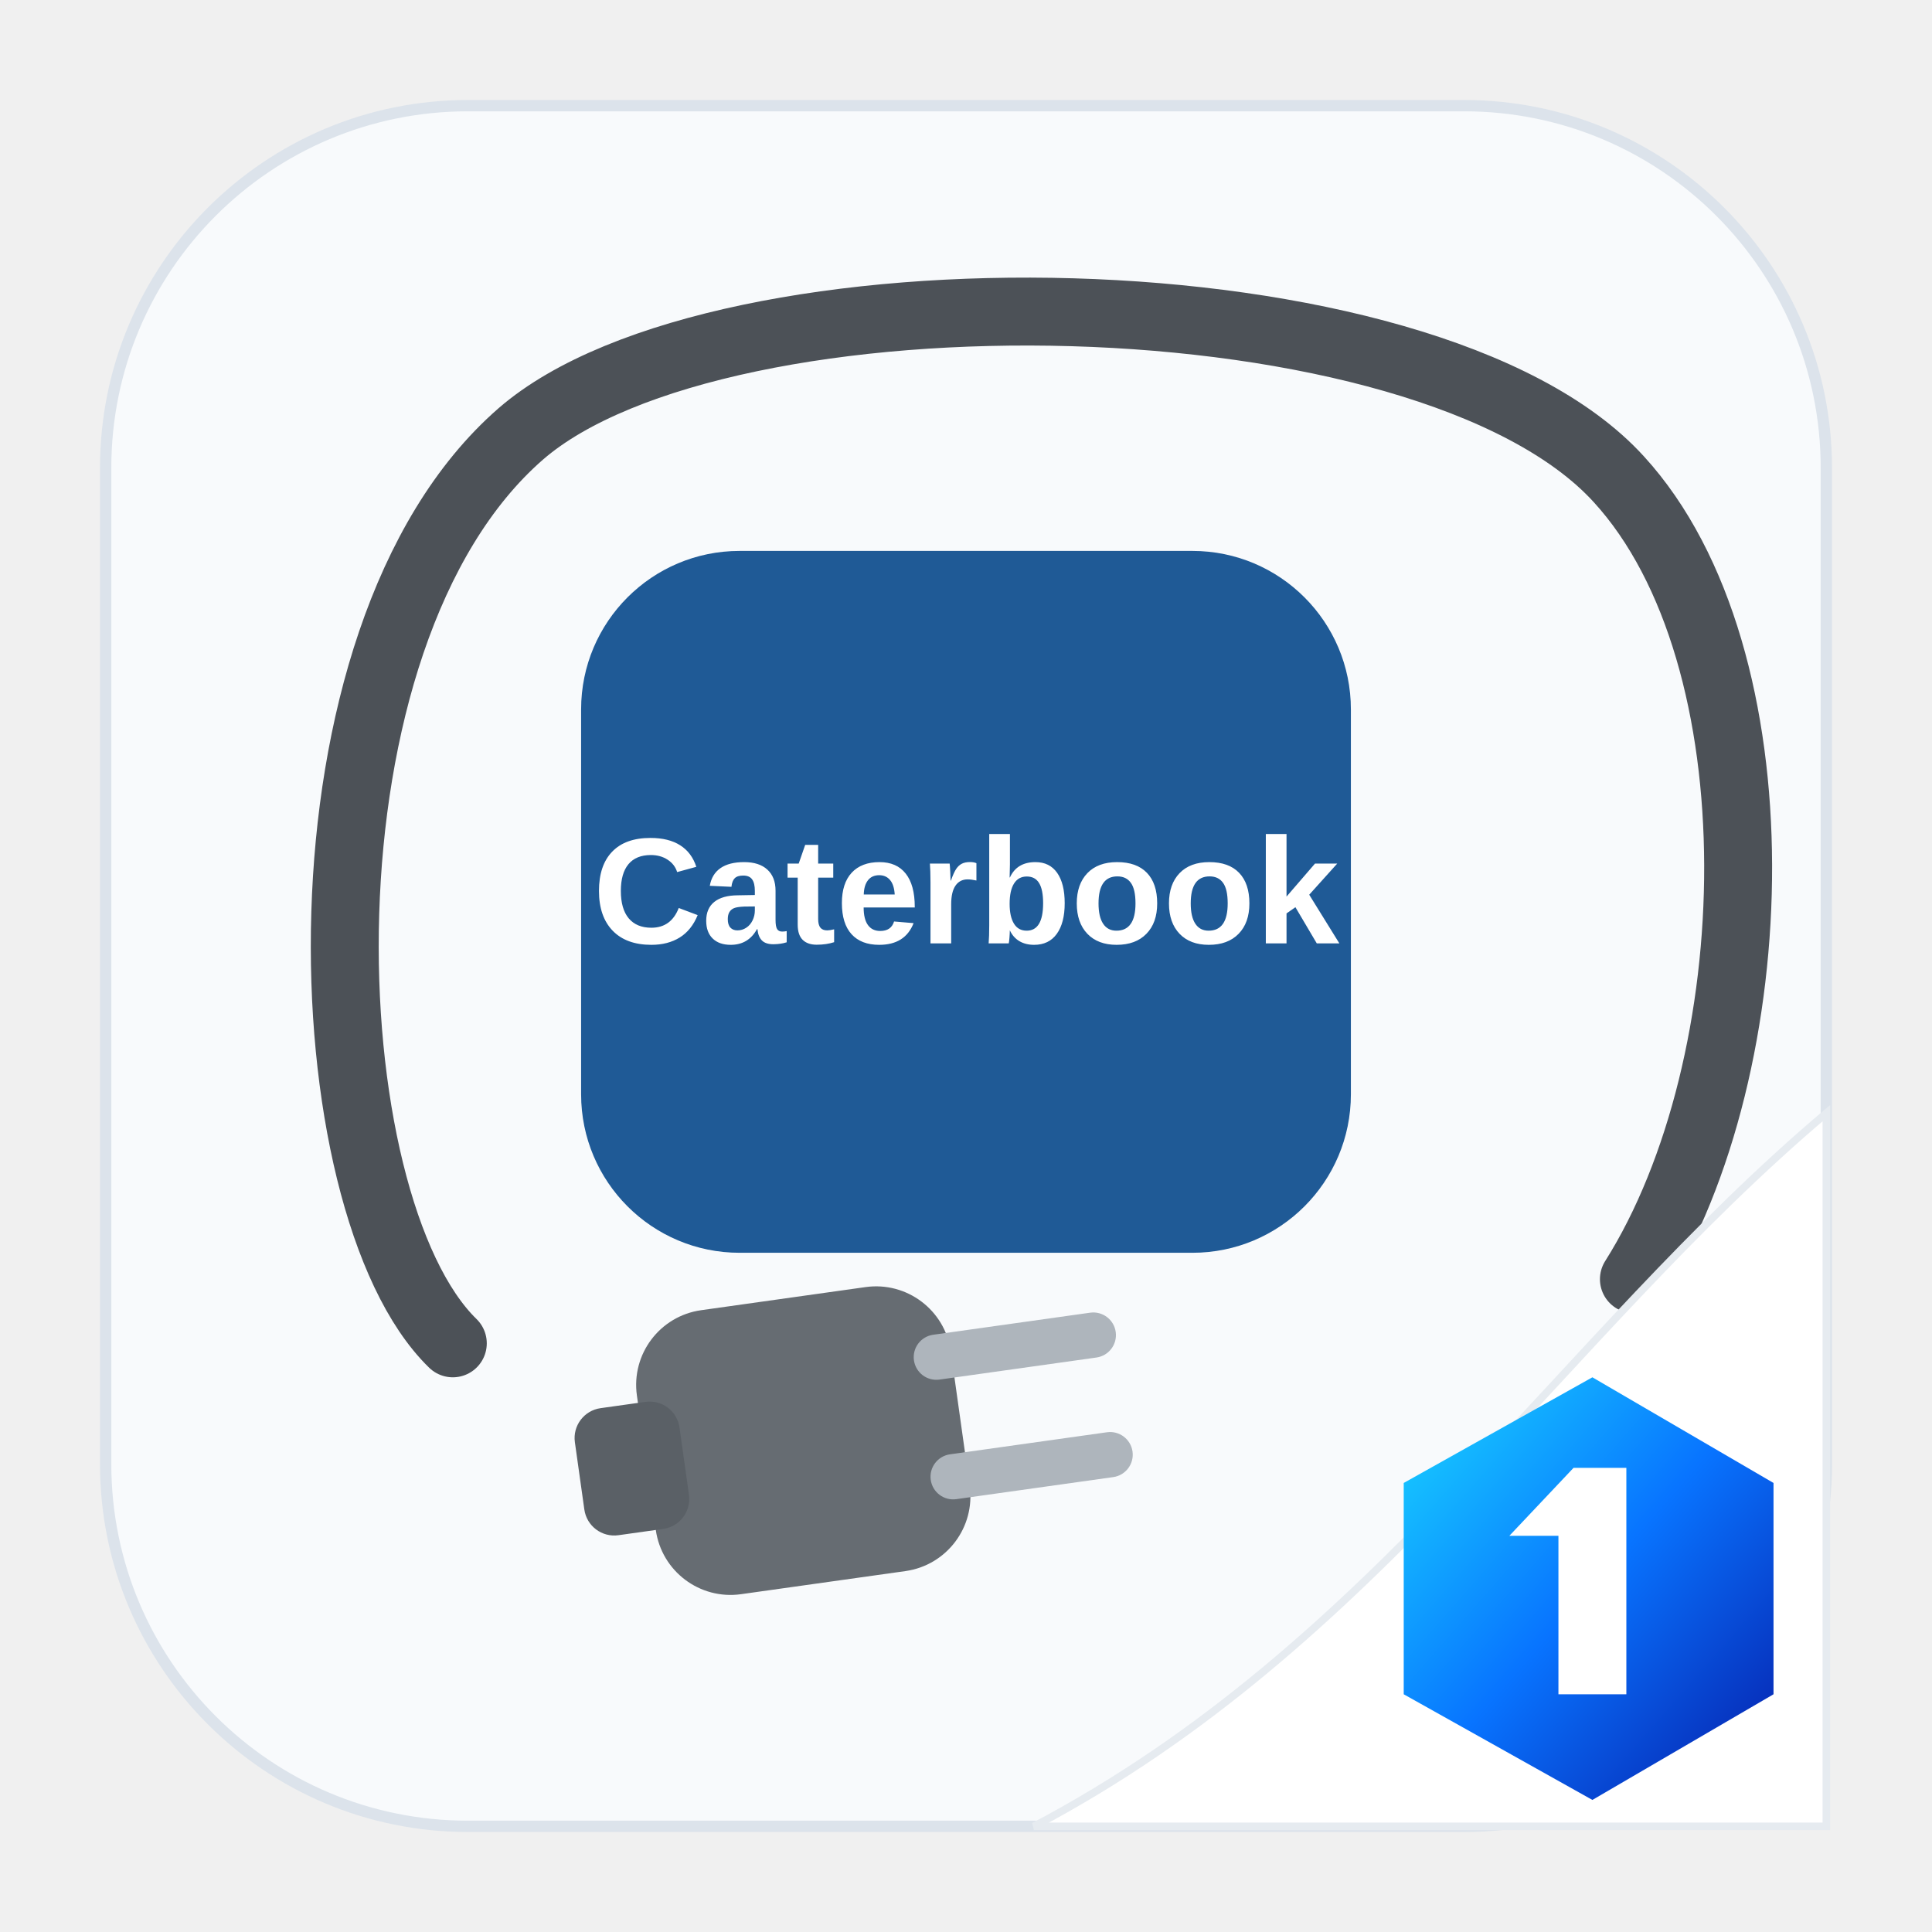
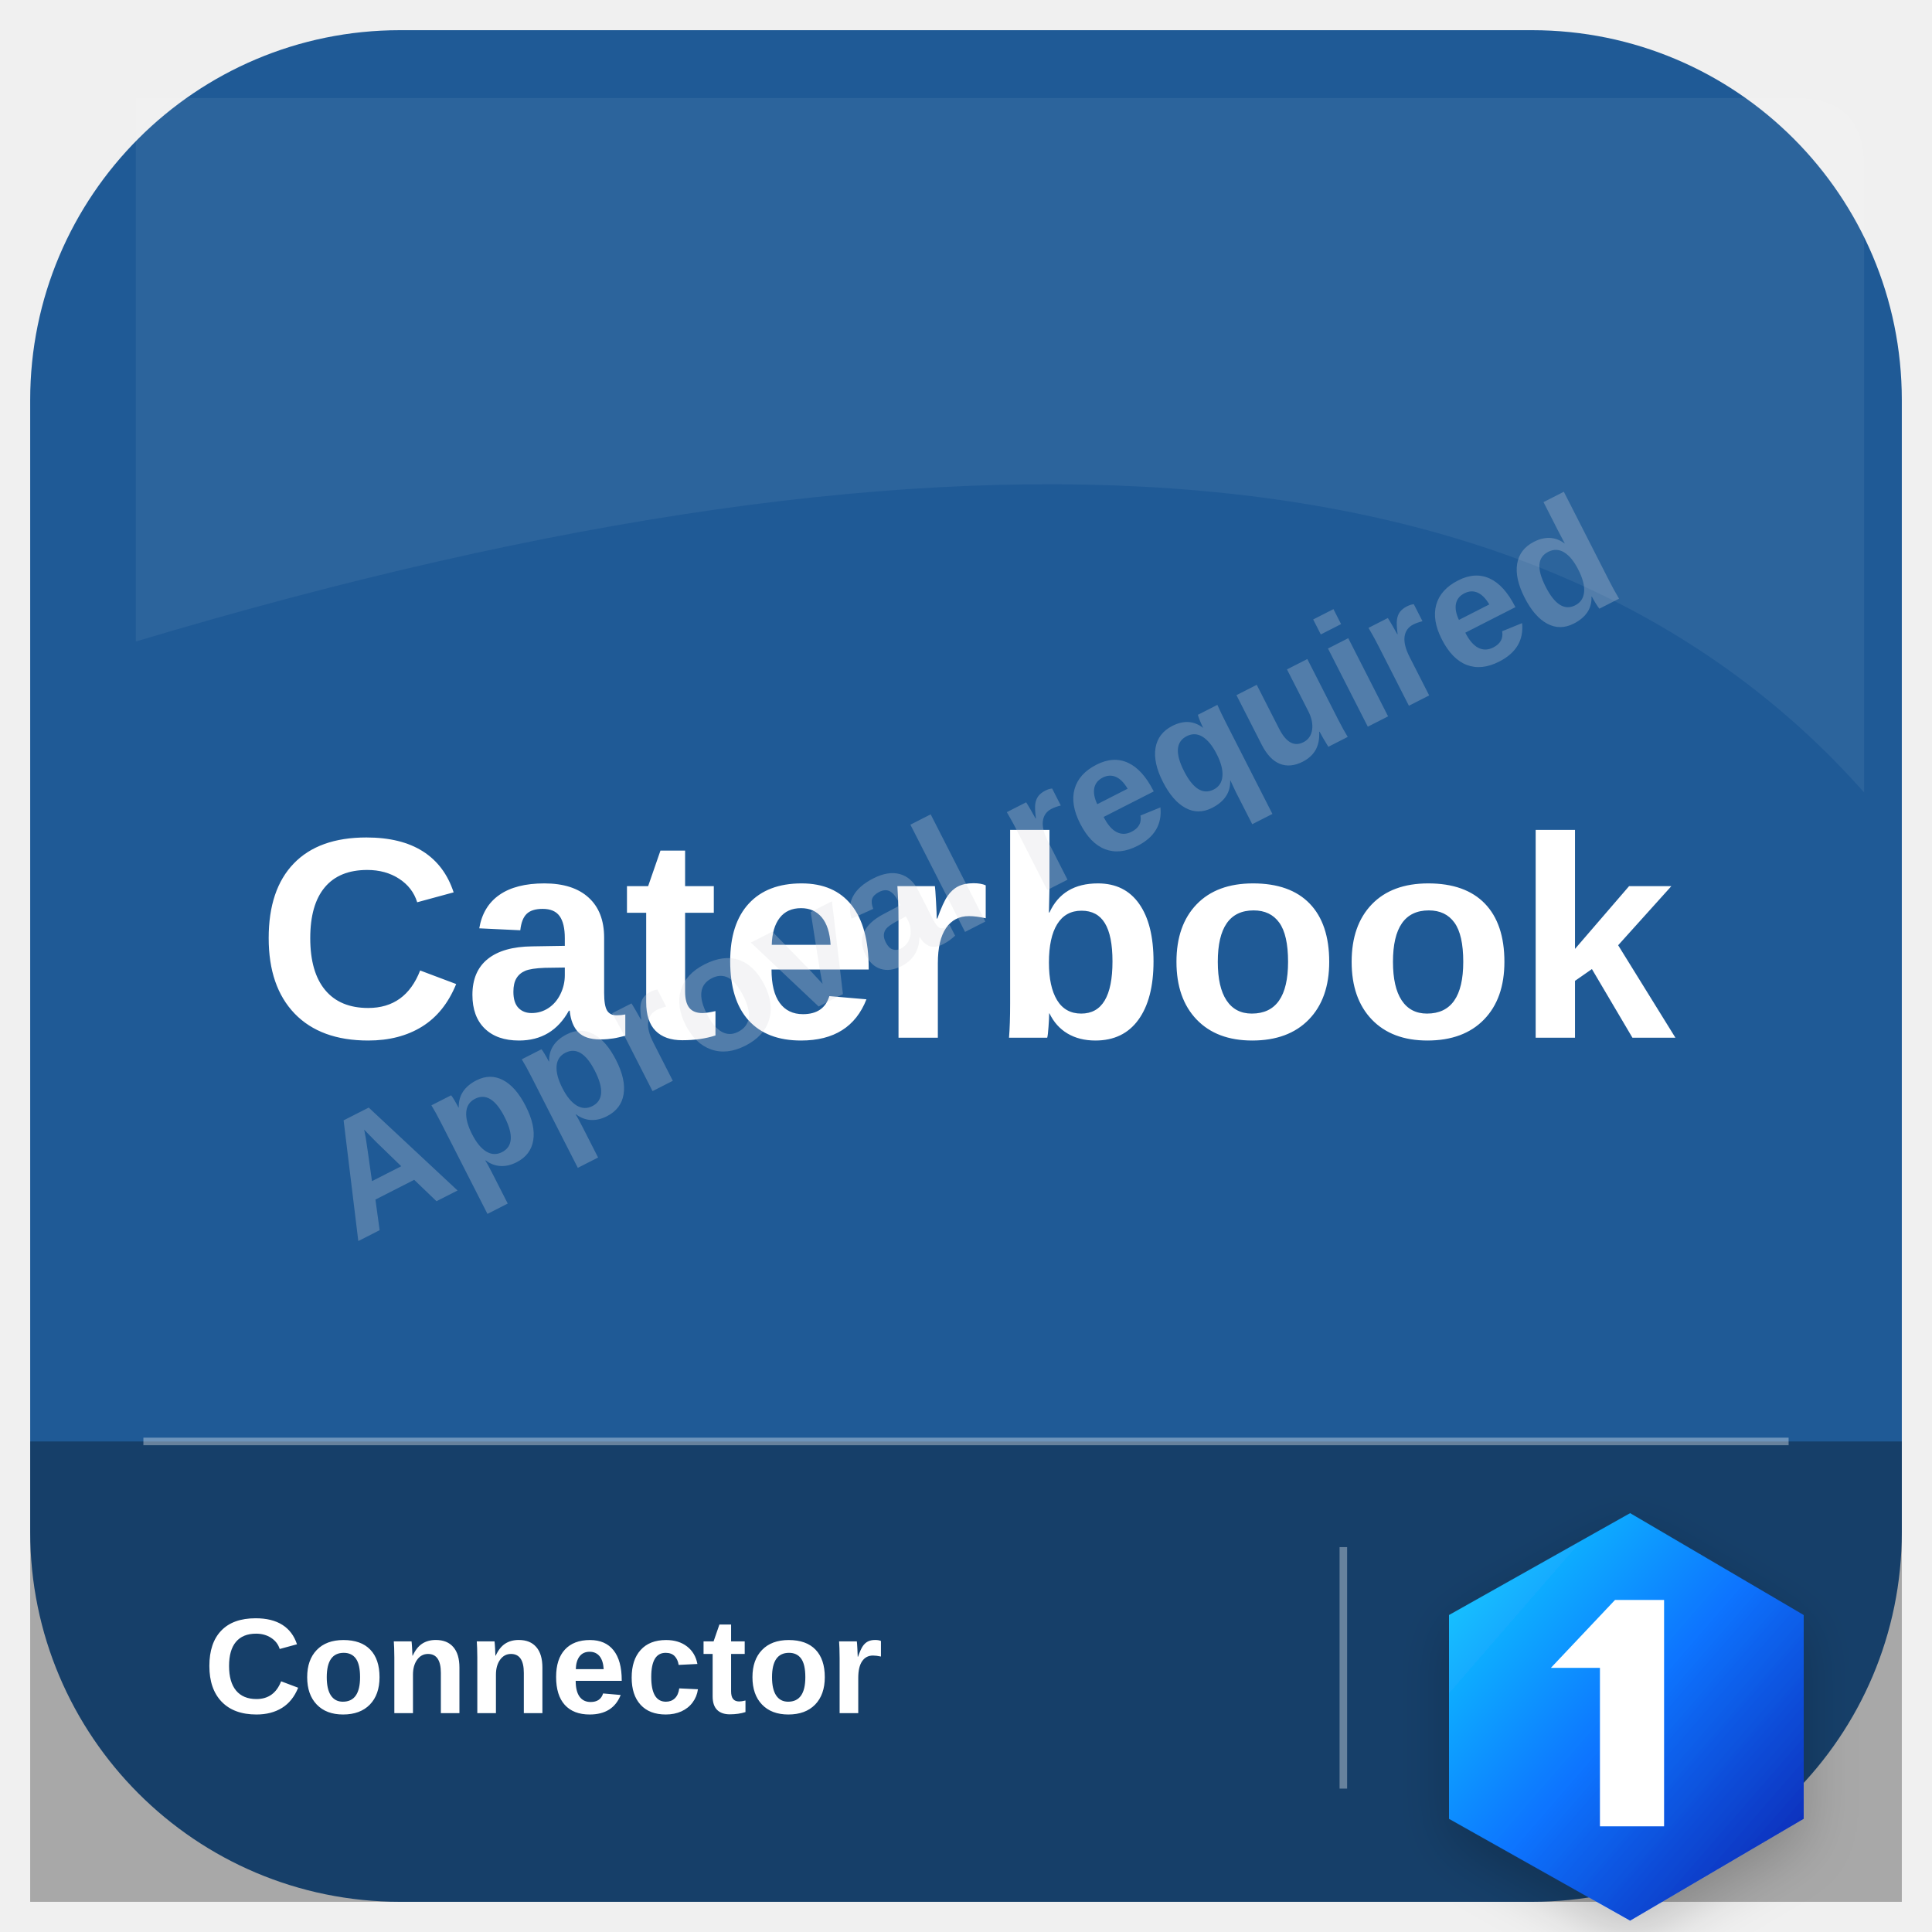
- <svg xmlns="http://www.w3.org/2000/svg" viewBox="0 0 512 512">
+ <svg xmlns="http://www.w3.org/2000/svg" viewBox="0 0 512 512" role="img" aria-label="Caterbook connector">
  <defs>
    <linearGradient id="one" x1="0" y1="0" x2="1" y2="1">
      <stop stop-color="#19d8ff" />
      <stop offset=".5" stop-color="#0874ff" />
      <stop offset="1" stop-color="#071ca8" />
    </linearGradient>
+     <filter id="s" x="-30%" y="-30%" width="160%" height="160%">
+       <feDropShadow dx="0" dy="5" stdDeviation="7" flood-opacity=".20" />
+     </filter>
  </defs>
-   <rect x="28" y="28" width="456" height="456" rx="96" fill="#f8fafc" stroke="#dce3eb" stroke-width="3" />
-   <path d="M120 356C82 319 76 169 138 115c53-46 240-44 291 12 43 47 40 155 4 212" fill="none" stroke="#4c5157" stroke-width="18" stroke-linecap="round" />
-   <rect x="154" y="146" width="204" height="186" rx="42" fill="#1F5A96" />
-   <text x="256" y="250" text-anchor="middle" font-family="Arial,Helvetica,sans-serif" font-size="40" font-weight="800" fill="#fff">Caterbook</text>
-   <g transform="translate(166 350) rotate(-8)">
-     <rect width="84" height="76" rx="20" fill="#666c72" />
-     <rect x="-18" y="22" width="28" height="34" rx="8" fill="#5a6066" />
-     <rect x="74" y="15" width="54" height="12" rx="6" fill="#aeb5bc" />
-     <rect x="74" y="47" width="54" height="12" rx="6" fill="#aeb5bc" />
+   <rect x="8" y="8" width="496" height="496" rx="98" fill="#1F5A96" />
+   <path d="M36 26 H476 Q494 26 494 44 V210 Q370 70 36 170Z" fill="#FFFFFF" opacity=".06" />
+   <text x="256" y="275" text-anchor="middle" font-family="Arial,Helvetica,sans-serif" font-size="76" font-weight="800" fill="#FFFFFF">Caterbook</text>
+   <g transform="rotate(-27 256 230)" opacity="0.28">
+     <text x="256" y="245" text-anchor="middle" font-family="Arial,Helvetica,sans-serif" font-size="44" font-weight="700" fill="#D6D9DE">Approval required</text>
  </g>
-   <path d="M274 484C365 436 413 355 484 295V484Z" fill="#fff" stroke="#e6ebf0" stroke-width="2" />
-   <g transform="translate(372 365)">
-     <path d="M50 0 98 28v56L50 112 0 84V28Z" fill="url(#one)" />
-     <path d="M45 24 28 42h13v42h18V24Z" fill="#fff" />
+   <rect x="8" y="382" width="496" height="122" fill="#000000" opacity="0.30" />
+   <line x1="38" y1="382" x2="474" y2="382" stroke="#FFFFFF" opacity=".35" stroke-width="2" />
+   <text x="54" y="454" font-family="Arial,Helvetica,sans-serif" font-size="36" font-weight="700" fill="#FFFFFF">Connector</text>
+   <line x1="356" y1="410" x2="356" y2="474" stroke="#FFFFFF" opacity=".35" stroke-width="2" />
+   <g transform="translate(384 401)" filter="url(#s)">
+     <path d="M48 0 94 27v54L48 108 0 81V27Z" fill="url(#one)" />
+     <path d="M44 23 27 41h13v42h17V23Z" fill="#fff" />
  </g>
</svg>
